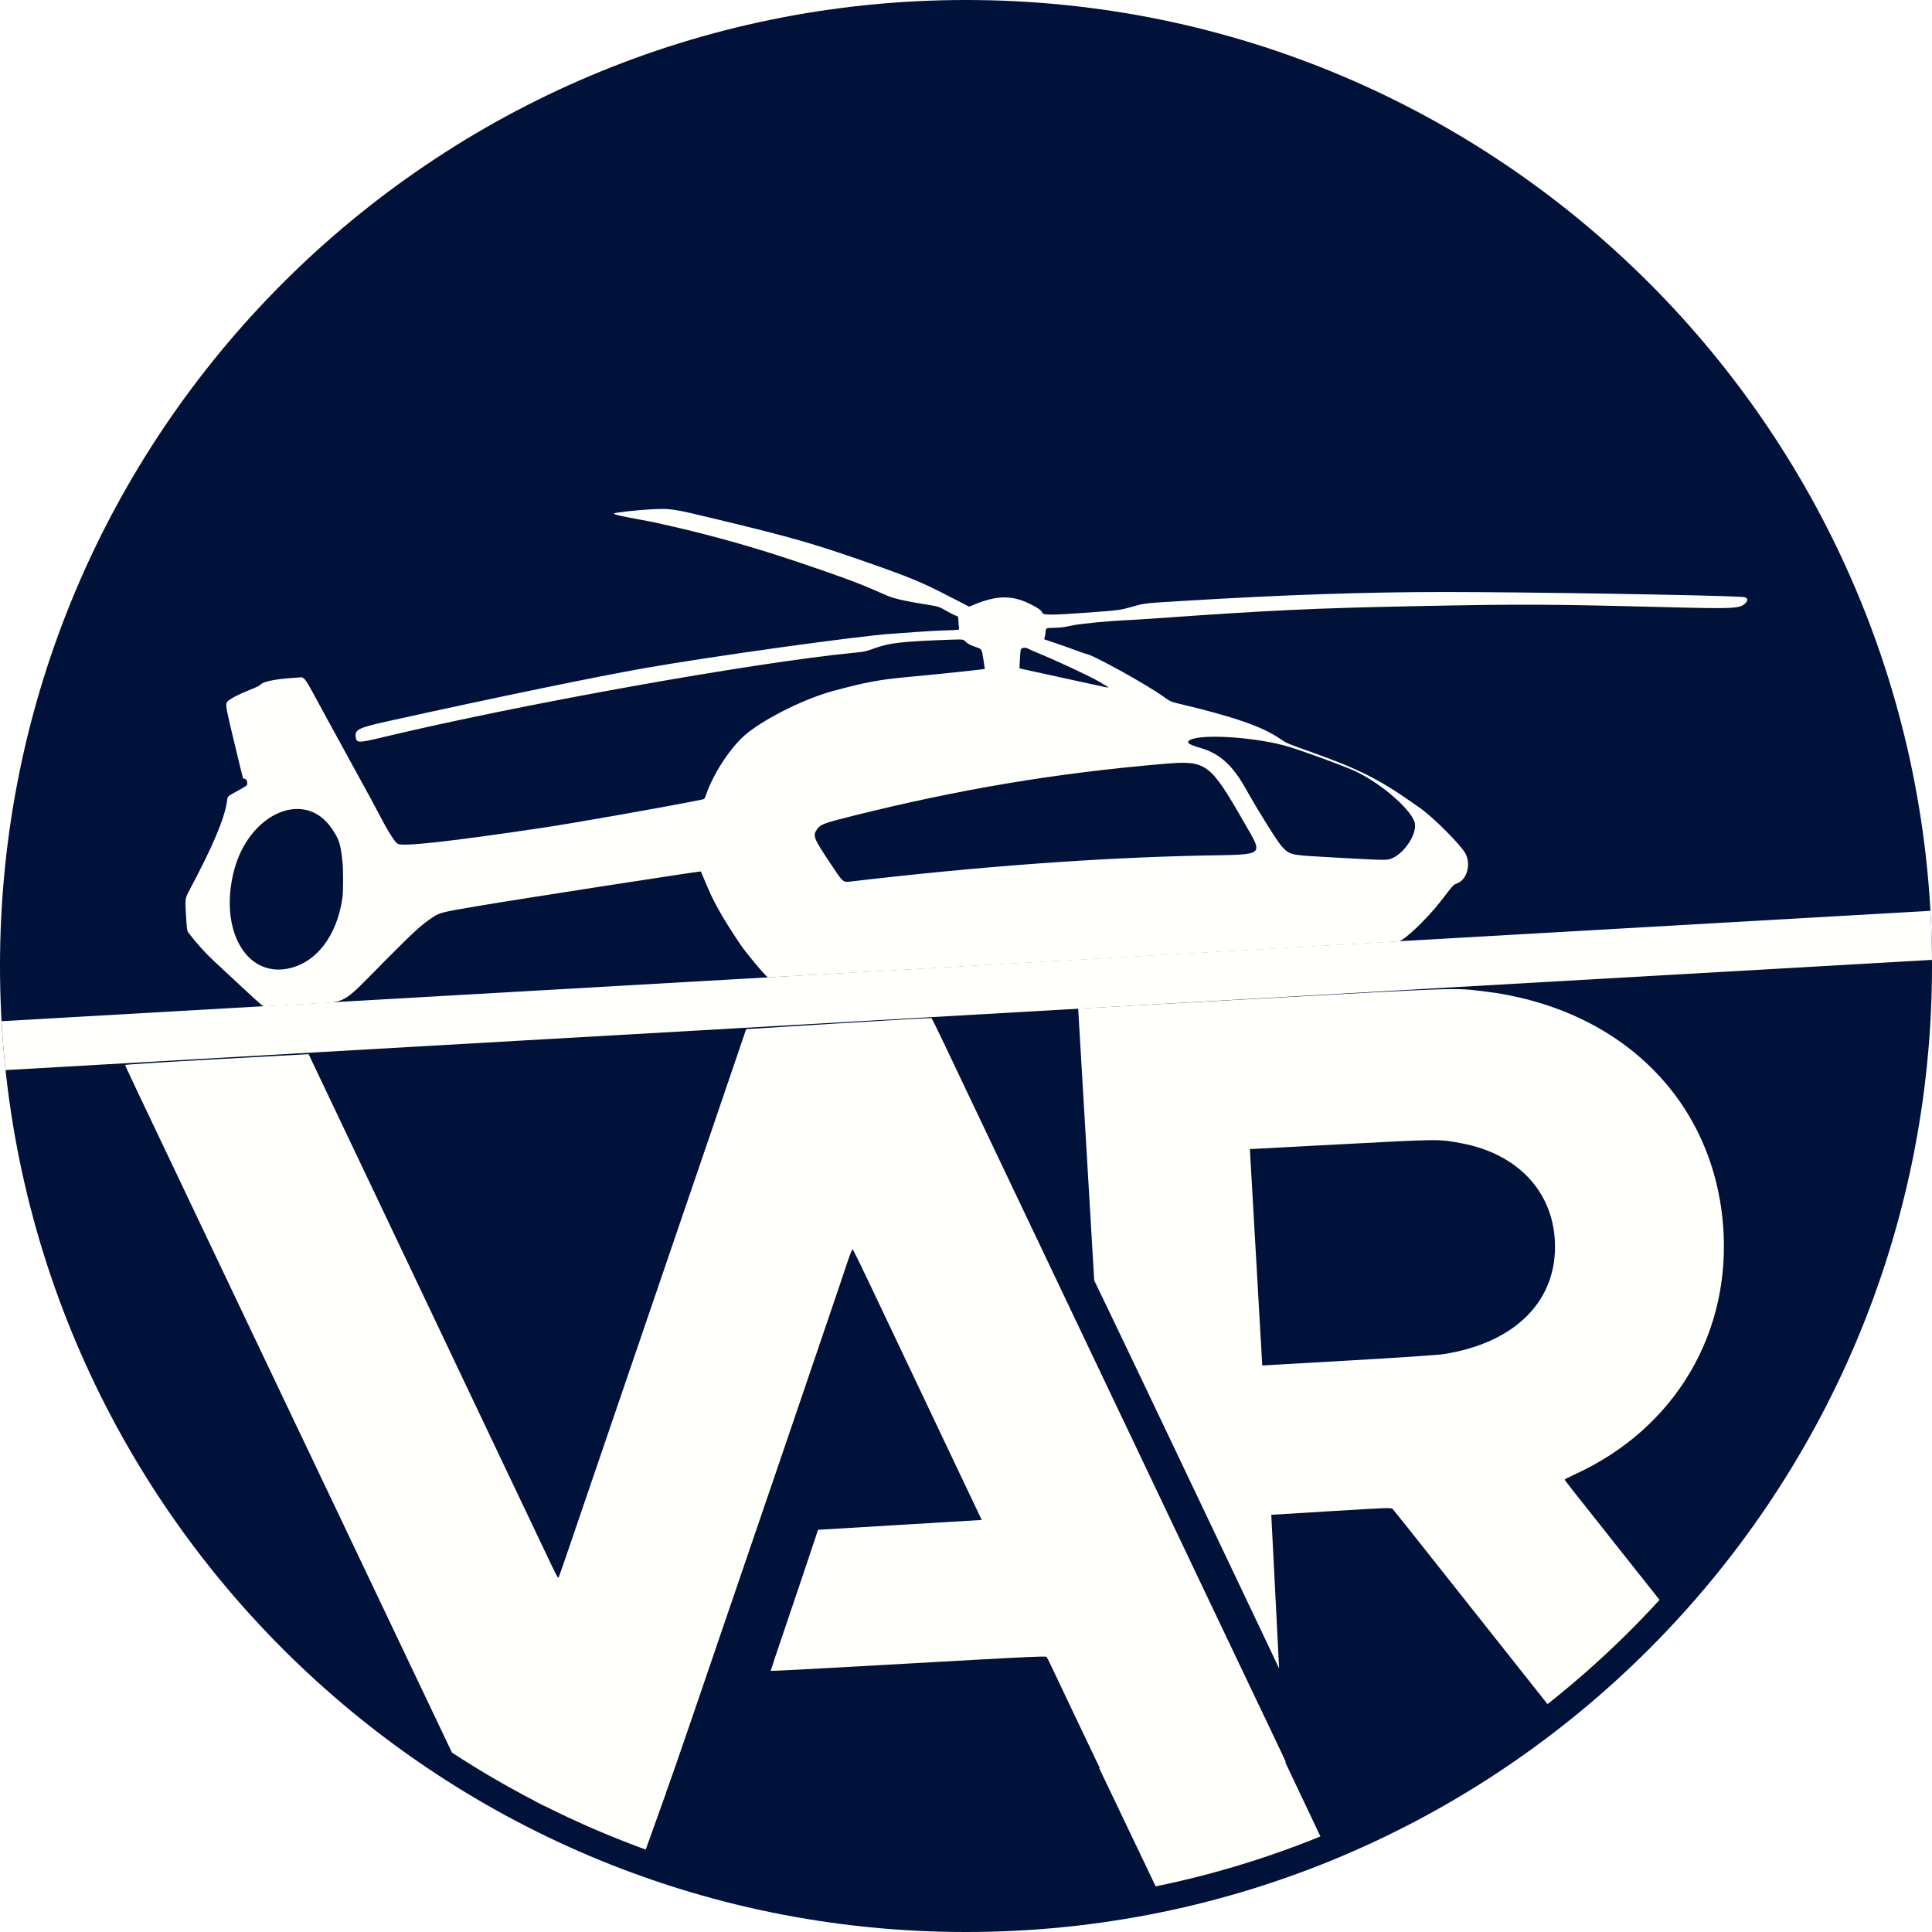
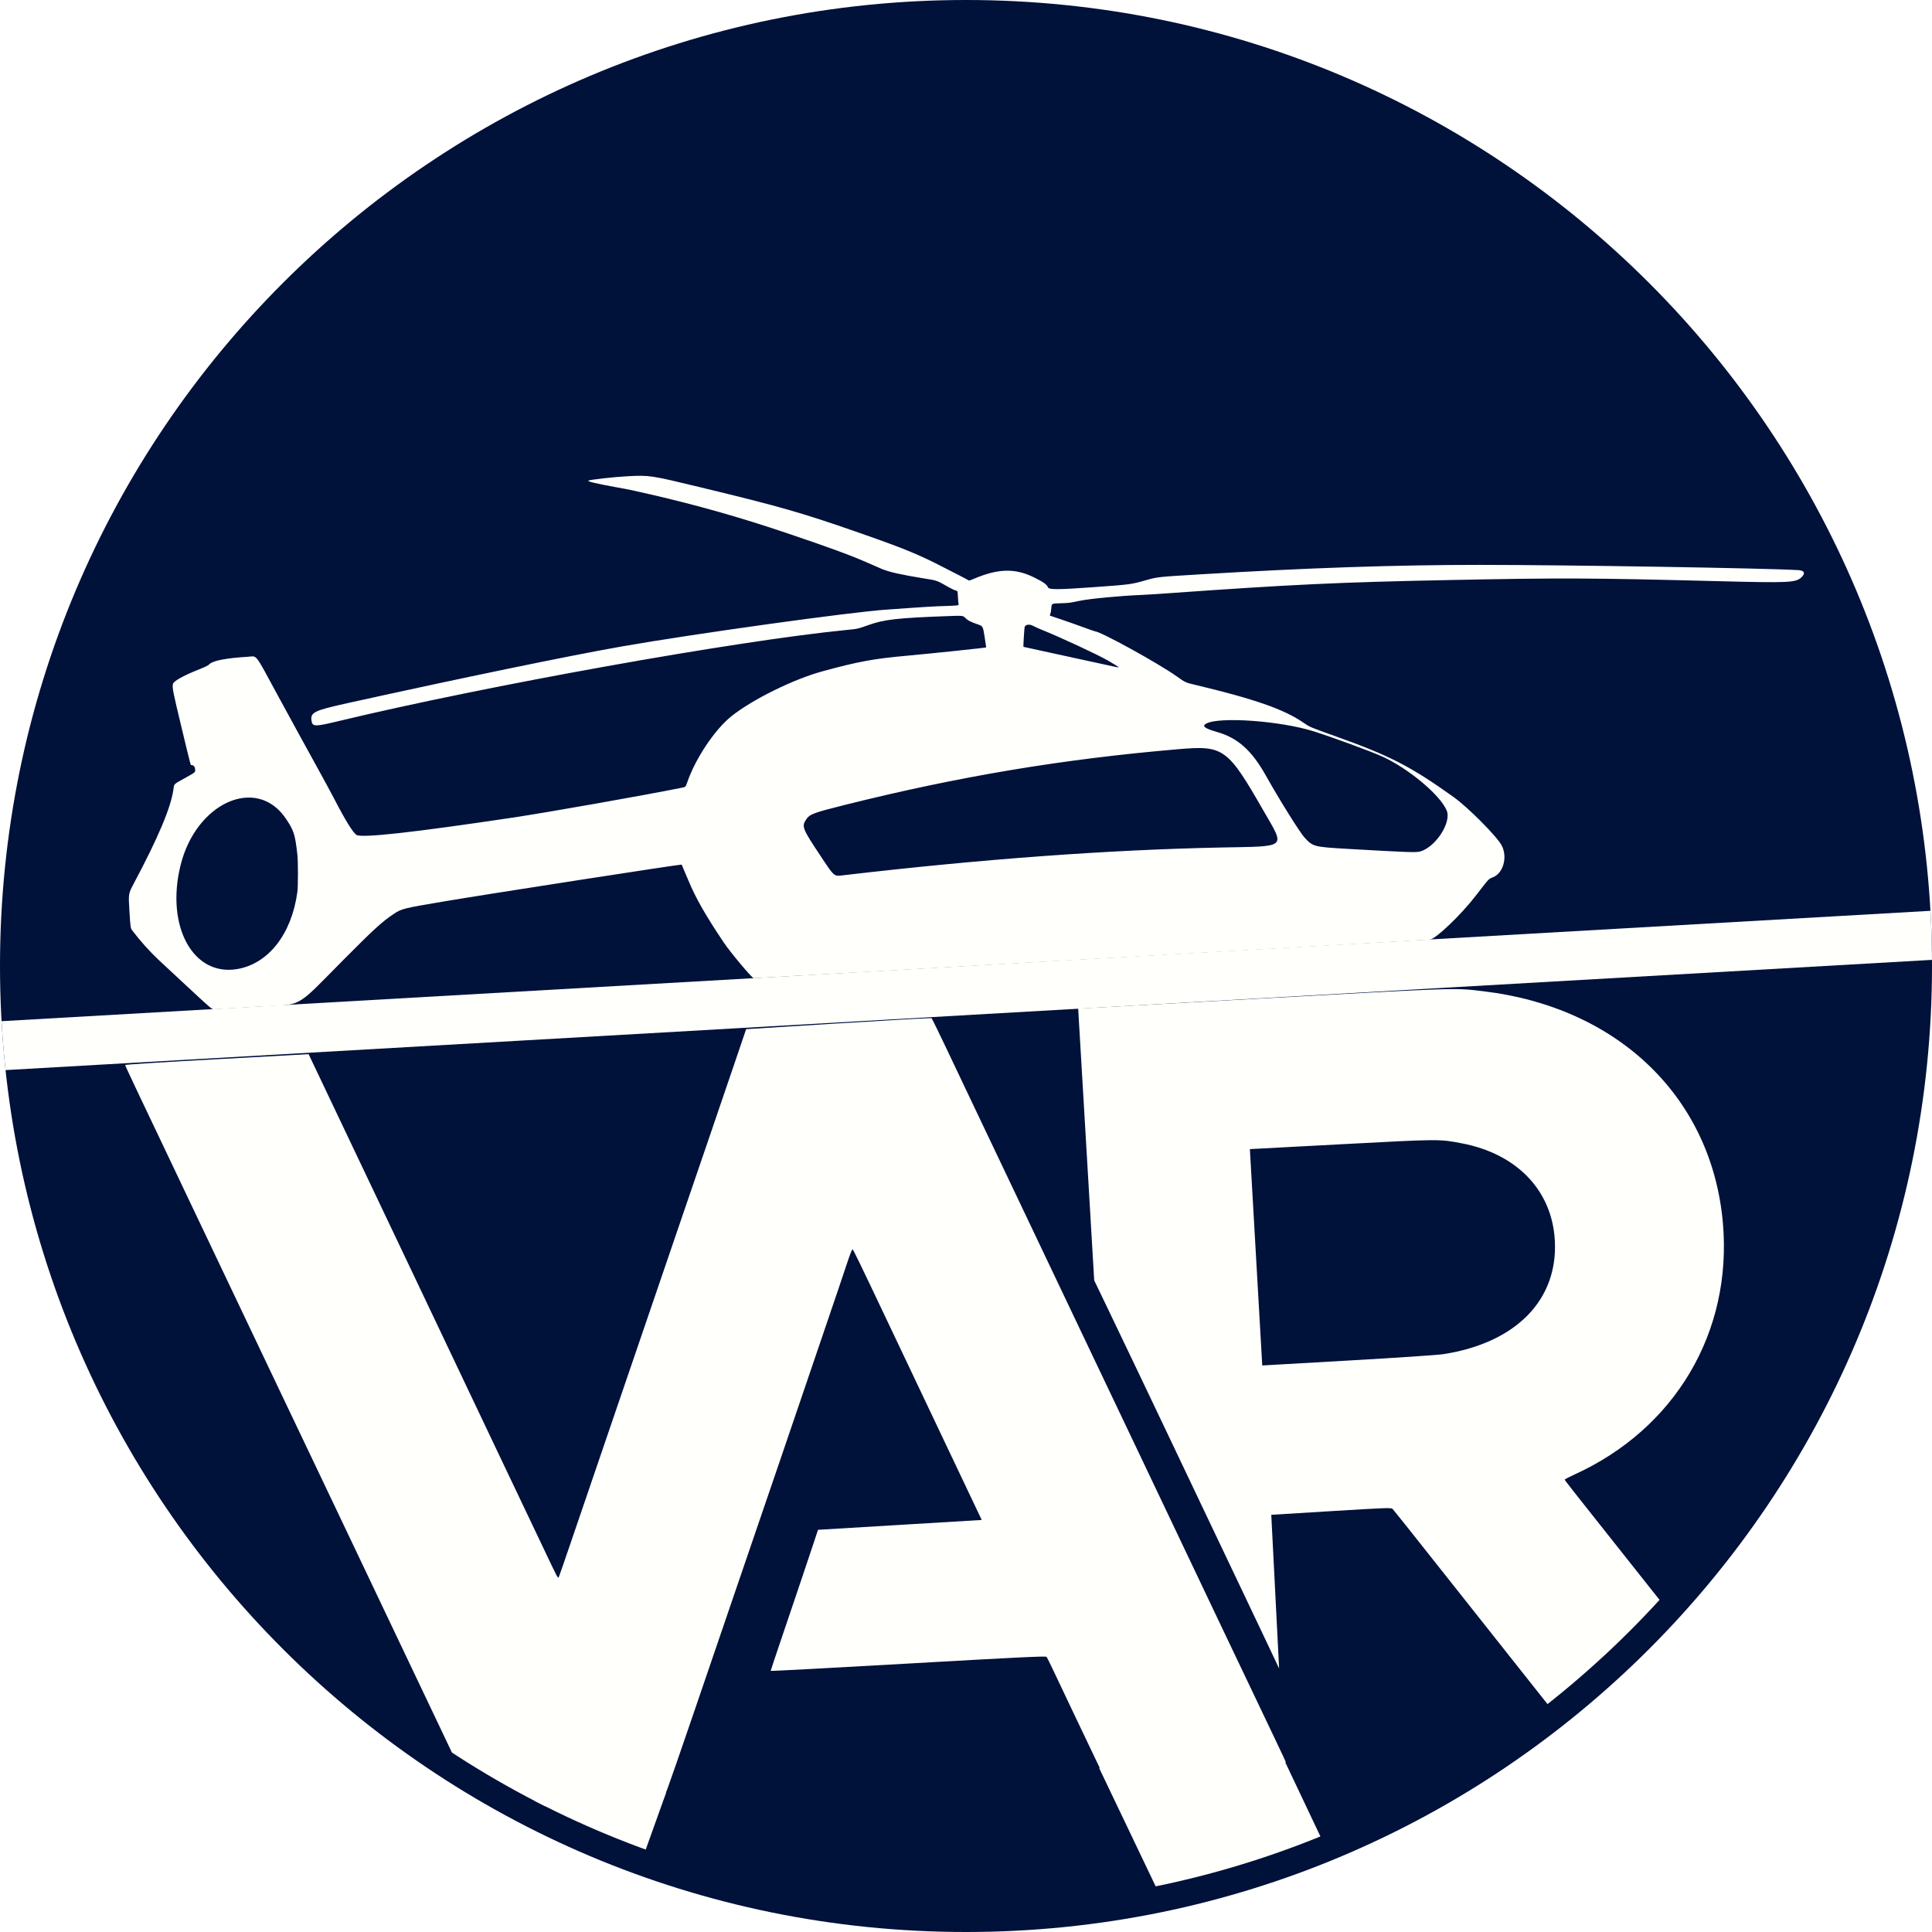
<svg xmlns="http://www.w3.org/2000/svg" viewBox="0 0 512 512" width="512" height="512">
  <defs>
    <clipPath id="mn">
      <circle cx="256" cy="256" r="256" />
    </clipPath>
  </defs>
  <g clip-path="url(#mn)">
    <circle cx="256" cy="256" r="256" fill="#00113A" />
-     <g fill="#FFFFFC" transform="translate(49.00,134.89) scale(0.414)">
+     <g fill="#FFFFFC" transform="translate(34.00,126.11) scale(0.444)">
      <path d="M35.7 305.27C27.86 297.99 20 290.67 18.23 289.02C12.94 284.07 7.26 277.76 2.59 271.63C1.3 269.94 1.3 269.94 0.67 259.67C0.04 249.4 0.04 249.4 3.21 243.43C17.85 215.93 25.31 198.26 26.9 187.33C27.45 183.58 26.65 184.36 34.25 180.13C39.92 176.97 39.91 176.98 39.91 175.49C39.91 173.85 39.02 172.61 37.83 172.6C37.11 172.6 37.81 175.22 31.69 149.81C26.64 128.87 26.11 126.2 26.67 124.15C27.12 122.49 32.62 119.37 41.13 115.95C46.53 113.78 47.49 113.3 48.58 112.26C50.67 110.26 58.97 108.69 71.24 107.99C77.19 107.64 74.98 104.81 89.29 131.15C96.15 143.79 105.73 161.29 110.57 170.04C115.41 178.79 120.75 188.62 122.44 191.88C129.48 205.52 134.23 213.21 136.29 214.34C139.72 216.22 170.18 212.83 229.23 204.01C250.02 200.91 306.75 190.88 330.23 186.17C332.66 185.68 332.66 185.68 333.54 183.12C338.5 168.63 350.1 151.3 360.17 143.32C372.8 133.3 397.13 121.34 414.41 116.63C435.84 110.79 444.66 109.17 464.81 107.34C479.81 105.98 511.76 102.62 512.05 102.38C512.08 102.36 511.65 99.49 511.1 96.01C510.1 89.68 510.1 89.68 506.87 88.58C502.65 87.13 501 86.26 499.45 84.67C498.18 83.37 498.18 83.37 487.88 83.75C459.05 84.82 451.08 85.73 441.9 89.01C435.4 91.33 435.45 91.31 428.8 91.97C362.81 98.45 214.12 125.11 126.21 146.21C111.13 149.83 109.91 149.82 109.35 146.09C108.62 141.18 110.96 140.04 130.7 135.68C199.78 120.43 262.82 107.4 294.63 101.81C336.98 94.36 431.41 81.22 452.54 79.84C455.13 79.67 462.05 79.18 467.91 78.75C473.77 78.33 480.74 77.91 483.41 77.82C496.02 77.41 495.76 77.44 495.55 76.49C495.44 76.03 495.28 74.08 495.18 72.17C495.01 68.69 495.01 68.69 493.75 68.38C493.06 68.2 491.24 67.34 489.71 66.47C482.4 62.32 482.87 62.48 475.05 61.23C461.69 59.09 454.17 57.41 449.82 55.59C448.42 55 444.91 53.47 442.02 52.19C431.61 47.57 418.28 42.66 392.8 34.08C364.87 24.67 339.59 17.5 311.76 11.09C299.95 8.37 299.99 8.38 290.21 6.6C279.38 4.63 274.04 3.36 274.55 2.87C275.14 2.3 289.73 0.65 297.88 0.23C311.16 -0.46 311.55 -0.4 341.15 6.74C389.7 18.46 402.15 22.04 437.97 34.58C462.99 43.33 472.02 47.05 486.52 54.55C489.7 56.2 494.13 58.47 496.36 59.59C498.58 60.72 500.74 61.86 501.14 62.13C501.87 62.62 501.89 62.62 504.82 61.38C519.4 55.23 529.43 55.03 540.79 60.69C546.35 63.46 548.17 64.78 548.98 66.6C549.58 67.97 555.31 67.94 575.92 66.45C598.39 64.83 598.39 64.83 607.34 62.29C614.29 60.32 614.14 60.33 639.56 58.79C703.41 54.93 756.26 53.13 806.36 53.13C858.12 53.13 977.54 55.09 996.82 56.26C1000.43 56.48 1001.17 58.14 998.71 60.49C995.29 63.76 991.43 63.94 948.73 62.85C873.08 60.91 856.08 60.83 788.97 62.17C722.22 63.5 694.67 64.8 620.01 70.11C613.86 70.55 607 70.98 604.77 71.07C591.89 71.59 573.5 73.35 567.47 74.64C561.97 75.82 561.32 75.9 556.36 76.04C551.11 76.19 551.11 76.19 550.94 78.75C550.84 80.16 550.57 81.77 550.34 82.33C550.01 83.11 549.99 83.38 550.24 83.47C550.42 83.53 553.42 84.55 556.9 85.72C560.39 86.9 566.25 88.96 569.93 90.32C573.61 91.67 576.74 92.77 576.89 92.77C580.14 92.77 614.7 111.79 625.81 119.69C630.93 123.34 630.93 123.34 636.87 124.75C672.02 133.12 689.95 139.38 701.29 147.24C705.18 149.93 705.18 149.93 720.24 155.31C752.95 166.98 765.35 173.35 790.99 191.66C799.5 197.73 816.67 214.97 819.64 220.42C823.42 227.36 820.75 237.21 814.42 239.63C811.9 240.59 812.26 240.2 804.25 250.61C795.46 262.02 780.6 276.24 776.87 276.82C775.66 277 373.53 299.94 373.25 299.84C371.87 299.33 359.32 284.34 355.46 278.59C344.66 262.51 338.75 252.16 334.39 241.69C332.21 236.45 330.36 232.1 330.28 232.02C329.97 231.71 213.68 249.73 187.97 254.08C164.08 258.12 163.13 258.35 158.5 261.43C151.54 266.06 146.73 270.44 129.11 288.18C98.73 318.77 105.03 315.29 77.25 316.85C63.91 317.61 52.31 318.29 51.48 318.37C49.96 318.52 49.96 318.52 35.7 305.27ZM65.16 294.35C83.73 291.12 97.51 273.39 100.91 248.38C101.38 244.97 101.37 230.17 100.9 226C99.56 213.99 98.8 211.61 94.02 204.55C76.64 178.83 40.43 194.92 31.18 232.47C22.2 268.91 38.7 298.96 65.16 294.35ZM426.51 238.42C508.82 228.76 585.47 223.14 652.64 221.81C692.24 221.03 690.56 222.48 677.71 200.11C656.08 162.43 653.86 160.82 626.75 163.14C557.73 169.02 495.94 179.34 427.86 196.36C408.78 201.13 406.7 201.91 404.56 205.13C401.84 209.25 402.31 210.47 412.79 226.27C421.54 239.45 421.09 239.05 426.51 238.42ZM771.34 224.12C780.47 221.3 789.76 206.88 786.96 199.86C783.31 190.7 764.16 174.62 748.38 167.48C741.64 164.43 718.63 155.97 707.64 152.51C687.74 146.23 651.12 143.59 643.34 147.88C640.63 149.37 642.43 150.74 649.96 152.91C662.3 156.47 670.56 163.87 679.03 178.98C687.23 193.6 699.29 212.89 702.16 215.99C707.1 221.32 707.66 221.47 727.59 222.62C764.71 224.76 768.81 224.9 771.34 224.12ZM591.15 114.24C591.15 114.08 588 112.11 584.82 110.28C578.3 106.55 556.35 96.34 545.07 91.8C543.08 91 540.82 89.97 540.03 89.52C537.82 88.26 535.19 88.74 534.96 90.44C534.72 92.22 534.14 101.92 534.27 102.04C534.33 102.09 541.55 103.67 550.3 105.55C559.05 107.43 571.61 110.17 578.21 111.63C589.8 114.19 591.15 114.47 591.15 114.24Z" fill-rule="evenodd" />
    </g>
    <g transform="translate(256,256) rotate(-3.275)">
      <rect x="-614.4" y="0" width="1228.8" height="13" fill="#FFFFFC" />
    </g>
    <g transform="rotate(-3.275 256 256)">
      <defs>
        <clipPath id="wc5">
          <circle cx="256" cy="256" r="249.00" />
        </clipPath>
      </defs>
      <g clip-path="url(#wc5)">
        <g fill="#FFFFFC" transform="translate(32.03,269.00) scale(0.42394)">
          <path d="M195.1 478.09C193.93 477.63 193.3 476.14 173.69 427.85C169.31 417.07 161.96 399.04 157.36 387.77C144.85 357.16 130.53 321.99 124.7 307.6C121.86 300.58 116.25 286.82 112.24 277.02C99.77 246.52 89.4 221.12 84.01 207.84C76.29 188.85 63.1 156.48 36.82 92.04C5.35 14.87 0 1.67 0 1.08C0 0.81 25.85 0.66 57.45 0.74L114.9 0.89L119.73 12.77C122.38 19.3 128.74 34.93 133.87 47.51C145.14 75.16 159.52 110.48 170.14 136.58C174.45 147.19 182.06 165.9 187.05 178.15C196.26 200.76 206.8 226.67 220.74 260.99C224.99 271.44 230.49 284.93 232.96 290.97C235.43 297.02 240.44 309.31 244.09 318.29C251.9 337.51 251.75 337.2 252.42 336.01C252.69 335.53 256.69 325.8 261.33 314.39C269.84 293.41 277.55 274.47 295.12 231.29C300.44 218.23 308.05 199.52 312.04 189.73C318.74 173.26 325.93 155.59 346.48 105.11C350.8 94.49 358.42 75.79 363.41 63.54C368.4 51.29 376.16 32.19 380.66 21.08L388.83 0.89L446.64 0.59C478.44 0.43 504.66 0.45 504.91 0.64C505.16 0.82 508.67 9.11 512.7 19.04C516.73 28.98 524.11 47.13 529.11 59.38C541.84 90.6 555.55 124.24 565.9 149.64C570.75 161.56 578.1 179.6 582.23 189.73C586.36 199.85 593.99 218.56 599.17 231.29C604.36 244.03 612.91 265.01 618.18 277.91C633.59 315.68 644.01 341.24 650.83 358.08C654.35 366.73 659.95 380.49 663.29 388.66C666.63 396.82 673.22 412.99 677.95 424.58C682.68 436.18 689.46 452.8 693.03 461.52C696.6 470.24 699.52 477.52 699.52 477.7C699.52 477.88 673.66 478.03 642.04 478.03L584.56 478.03L581.68 471.05C577.2 460.19 560.23 418.53 557.18 410.93C555.68 407.17 554.19 403.76 553.87 403.36C553.42 402.77 535.39 402.61 467.27 402.61C419.95 402.61 381.24 402.46 381.24 402.26C381.24 402.07 384.56 393.72 388.61 383.71C396.8 363.5 408.21 335.11 412.82 323.49L415.81 315.92L467.08 315.77L518.34 315.62L513.87 304.63C511.41 298.59 505.44 283.89 500.59 271.97C495.75 260.05 487.88 240.68 483.1 228.92C478.32 217.16 470.83 198.72 466.45 187.95C450.59 148.87 447.82 142.25 447.34 142.09C447.07 142 445.2 146.13 443.18 151.28C441.16 156.42 434.67 172.52 428.75 187.05C422.83 201.59 414.81 221.36 410.93 231C407.04 240.63 399.56 259.07 394.3 271.97C376.24 316.27 366.82 339.41 358.64 359.56C345.14 392.83 338.8 408.42 330.37 429.04C311.03 476.38 310.36 477.95 309.1 478.28C307.23 478.79 196.4 478.6 195.1 478.09ZM881.95 474.91C879.81 472 876.03 466.65 856.48 438.84C852.23 432.79 840.49 416.09 830.38 401.72C820.26 387.35 807.21 368.78 801.36 360.45C784.84 336.91 776.14 324.62 775.21 323.48C774.4 322.5 772.01 322.45 736.79 322.59L699.23 322.74L698.93 370.83L698.63 418.92L690.21 398.15C685.57 386.72 677.74 367.49 672.81 355.4C667.87 343.32 660.52 325.28 656.47 315.32C652.42 305.36 644.8 286.65 639.54 273.75C634.28 260.85 625.94 240.41 621.01 228.33C616.08 216.24 608.68 198.2 604.57 188.24L597.09 170.13L596.94 85.03L596.79 -0.07L711.55 0.16C835.48 0.41 832.04 0.32 850.36 3.58C934.1 18.49 989.12 78.21 991.5 156.77C993.56 225.09 954.38 283.51 889.7 308.51C886.35 309.81 883.62 311.05 883.61 311.28C883.61 311.67 888.25 318.33 910.61 350.06C915.44 356.92 922.68 367.21 926.69 372.92C930.71 378.64 938.14 389.19 943.21 396.38C948.28 403.56 955.61 413.98 959.5 419.54C963.39 425.09 972.96 438.72 980.78 449.82C999.57 476.5 1000 477.12 1000 477.61C1000 477.84 973.95 478.03 942.12 478.03C884.24 478.03 884.24 478.03 881.95 474.91ZM812.44 228.62C858.16 224.16 885.99 198.77 885.99 161.52C885.99 130.34 865.44 106.28 831.53 97.74C817.42 94.19 818.24 94.23 756.09 93.98L698.93 93.75L698.93 161.48L698.93 229.22L752.61 229.22C784.27 229.22 808.81 228.97 812.44 228.62Z" fill-rule="evenodd" />
          <path d="M192.83 474.62 L311.60 474.62 L252.04 614.97 L252.04 614.97 ZM582.75 474.62 L697.88 474.62 L780.63 678.62 L666.26 678.62 ZM887.32 474.62 L997.18 474.62 L1138.70 678.62 L1067.96 678.62 Z" />
        </g>
      </g>
    </g>
  </g>
</svg>
